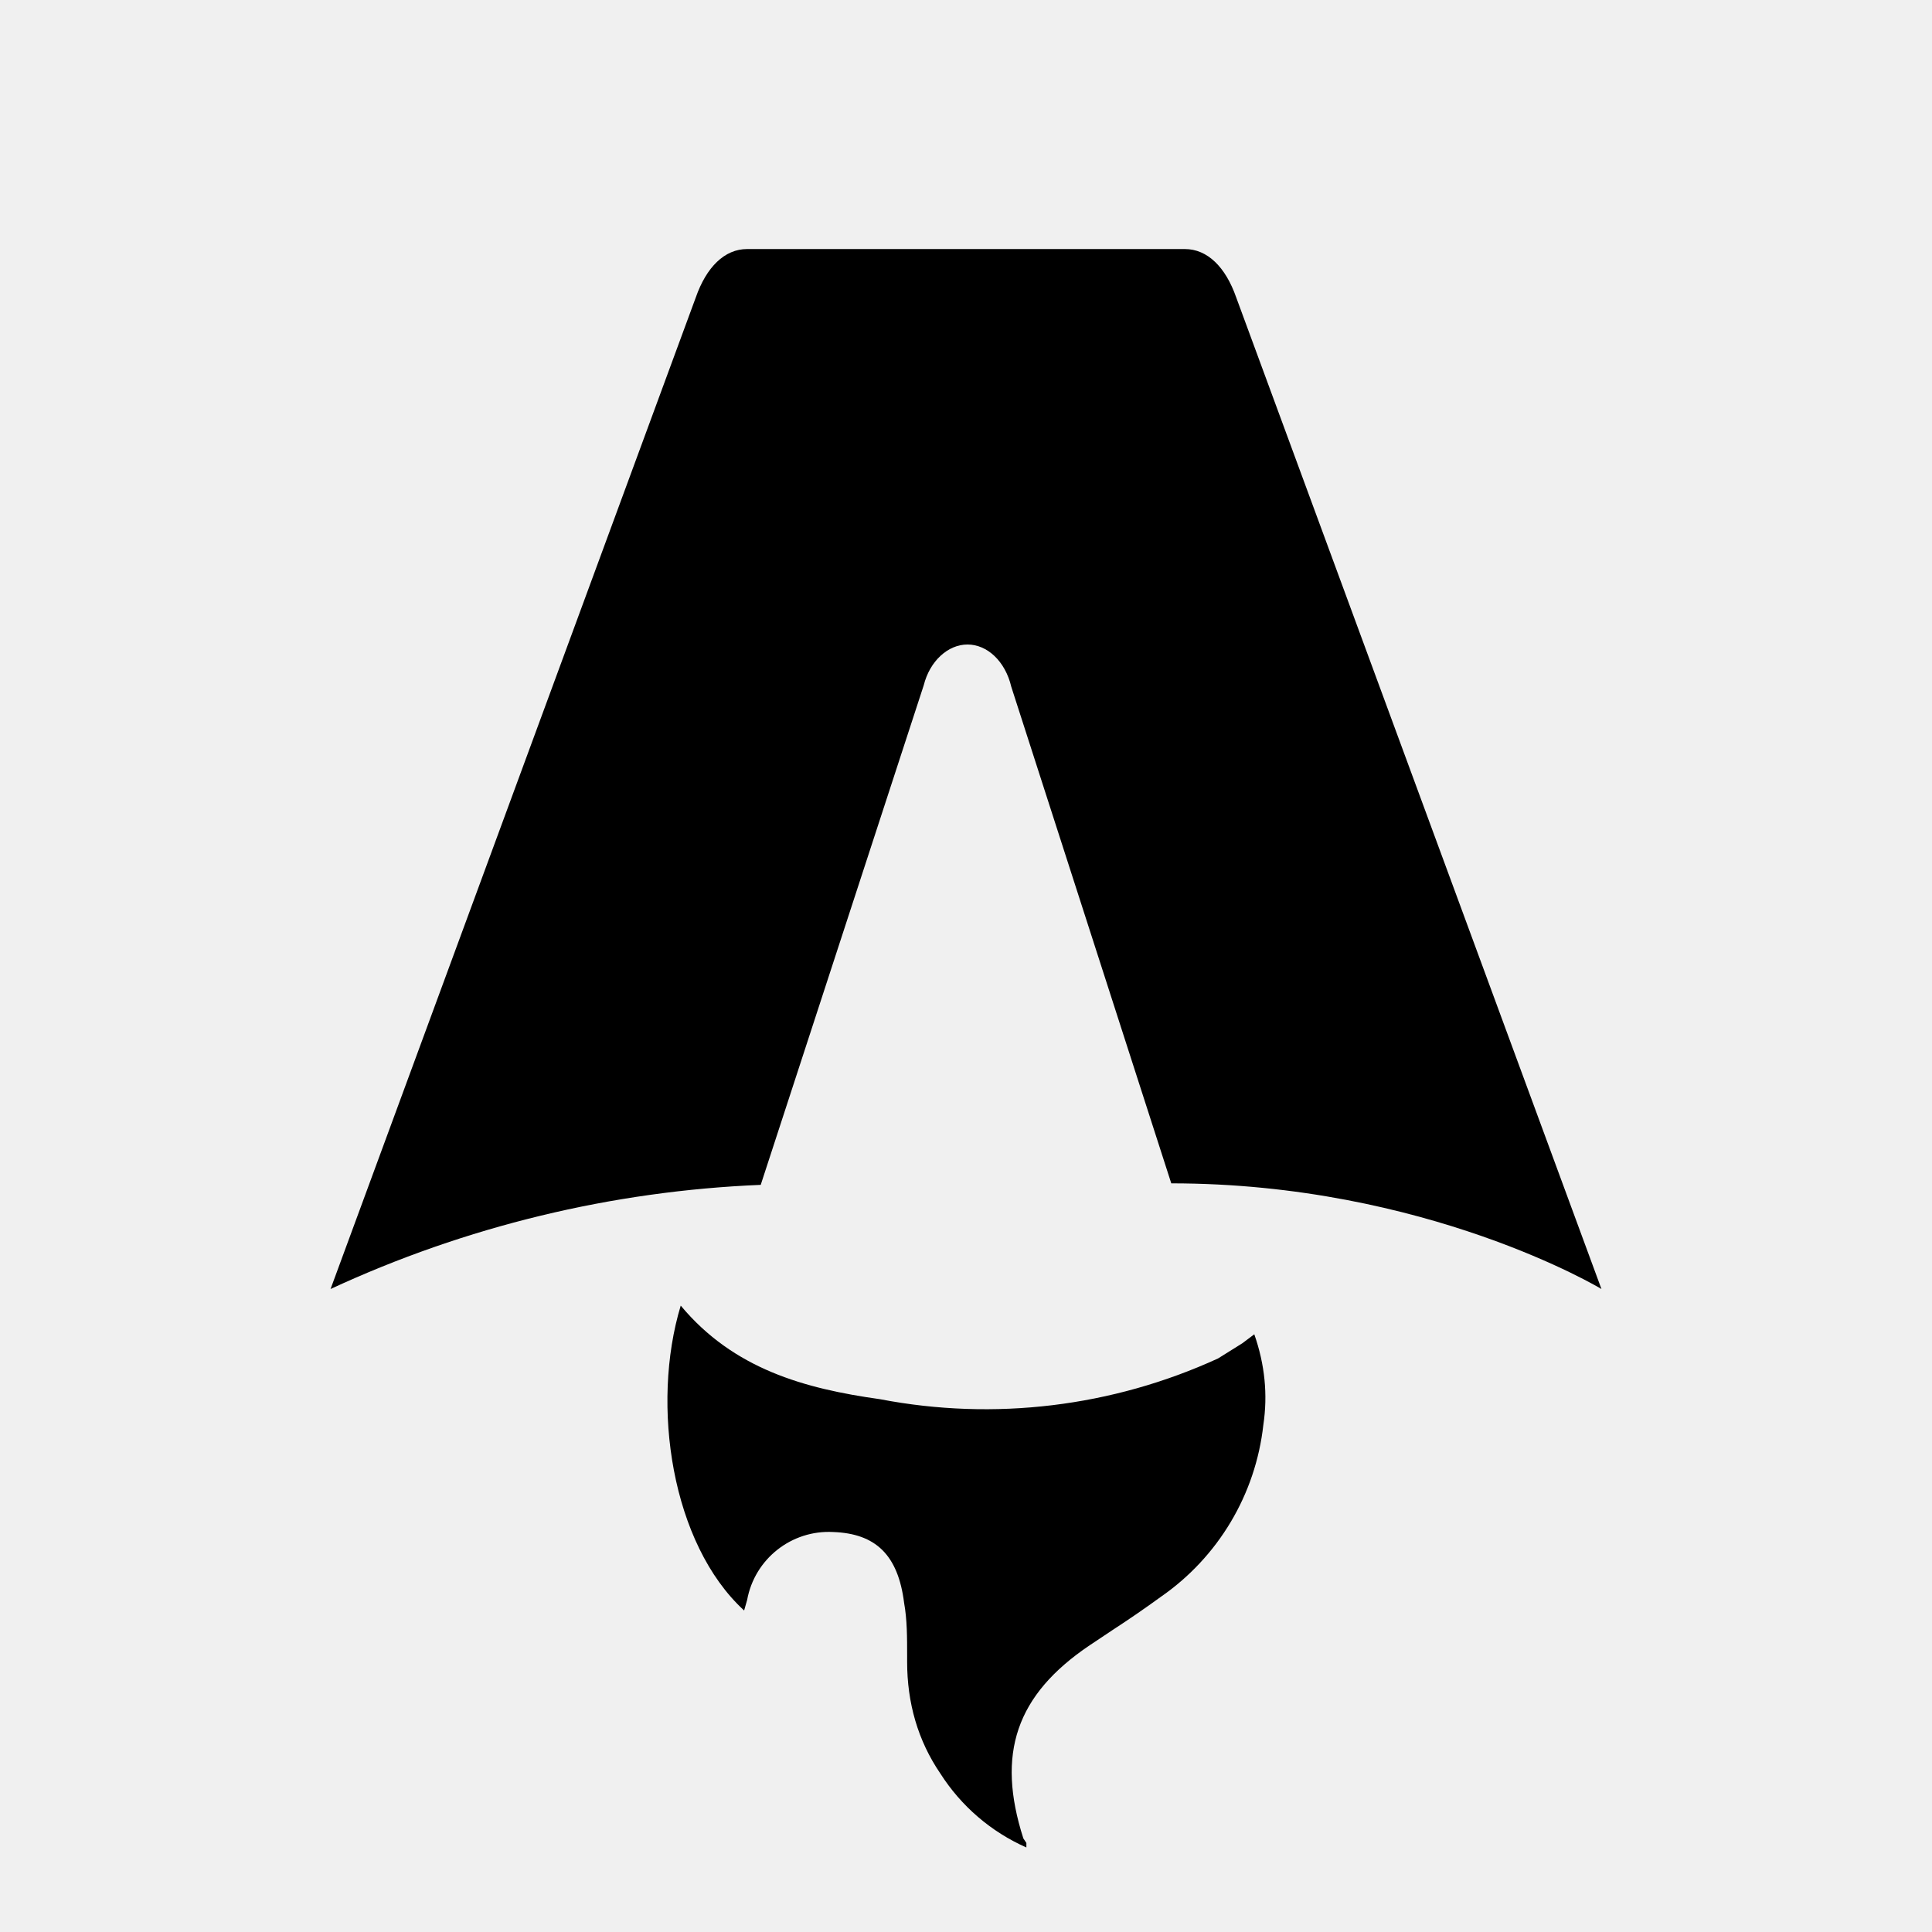
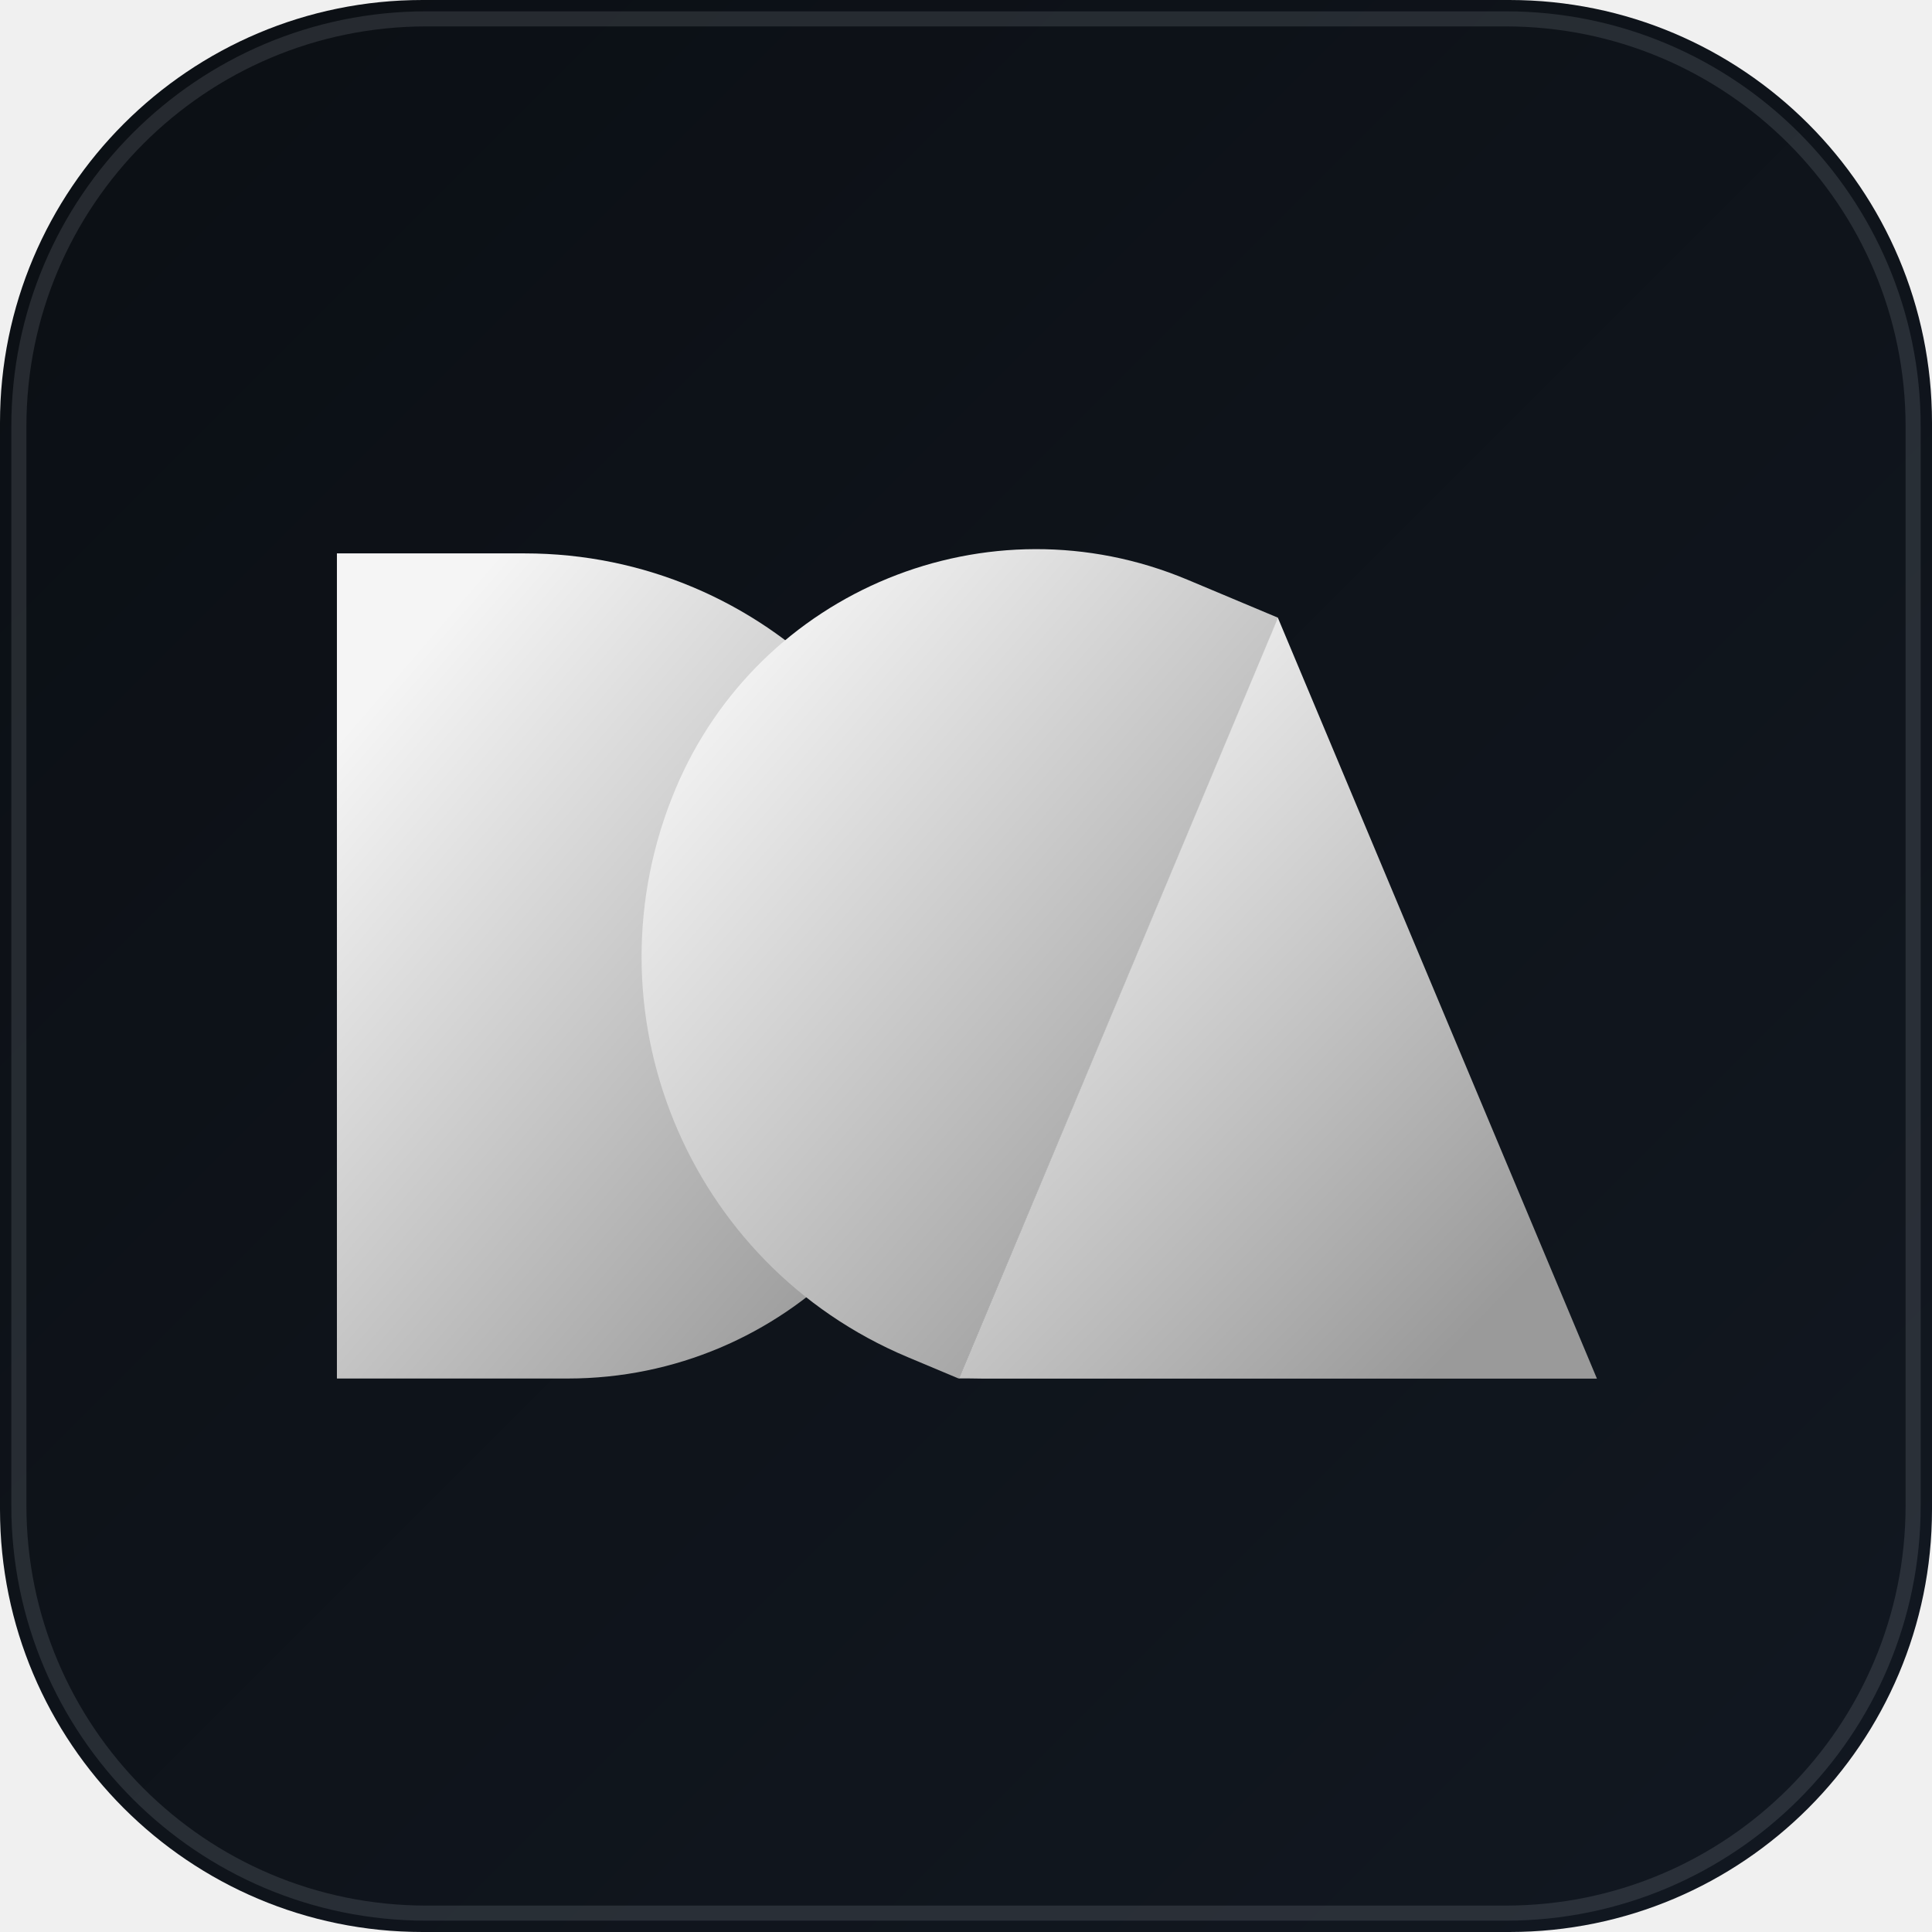
- <svg xmlns="http://www.w3.org/2000/svg" fill="none" viewBox="0 0 128 128">
-   <path d="M50.4 78.5a75.1 75.1 0 0 0-28.5 6.9l24.2-65.7c.7-2 1.9-3.2 3.4-3.2h29c1.5 0 2.7 1.2 3.4 3.2l24.2 65.7s-11.6-7-28.5-7L67 45.5c-.4-1.7-1.6-2.8-2.9-2.8-1.3 0-2.5 1.1-2.9 2.7L50.4 78.5Zm-1.1 28.2Zm-4.2-20.2c-2 6.6-.6 15.8 4.2 20.2a17.5 17.5 0 0 1 .2-.7 5.5 5.5 0 0 1 5.7-4.5c2.8.1 4.3 1.5 4.7 4.7.2 1.1.2 2.3.2 3.5v.4c0 2.7.7 5.2 2.2 7.4a13 13 0 0 0 5.7 4.9v-.3l-.2-.3c-1.8-5.6-.5-9.5 4.4-12.8l1.5-1a73 73 0 0 0 3.2-2.2 16 16 0 0 0 6.8-11.4c.3-2 .1-4-.6-6l-.8.6-1.6 1a37 37 0 0 1-22.4 2.7c-5-.7-9.7-2-13.2-6.2Z" />
-   <style>
-         path { fill: #000; }
-         @media (prefers-color-scheme: dark) {
-             path { fill: #FFF; }
-         }
-     </style>
+ <svg xmlns="http://www.w3.org/2000/svg" viewBox="0 0 128 128">
+   <defs>
+     <linearGradient id="bg" x1="0" y1="0" x2="1" y2="1">
+       <stop offset="0" stop-color="#0B0F14" />
+       <stop offset="1" stop-color="#121821" />
+     </linearGradient>
+     <linearGradient id="mark" x1="0.15" y1="0.1" x2="0.85" y2="0.9">
+       <stop offset="0" stop-color="#F5F5F5" />
+       <stop offset="1" stop-color="#9A9A9A" />
+     </linearGradient>
+   </defs>
+   <rect width="128" height="128" rx="28" fill="url(#bg)" />
+   <rect x="1.25" y="1.25" width="125.5" height="125.5" rx="27" fill="none" stroke="rgba(232, 238, 244, 0.12)" />
+   <g transform="translate(16 16) scale(0.1333333) translate(-684.5 -180.98)" fill="url(#mark)">
+     <path d="M846.58,745.96H731.91v-410h93.33c119.11,0,215.67,96.56,215.67,215.67v0C1040.91,658.95,953.91,745.96,846.58,745.96z" />
+     <path d="M1040.95,745.91c0.01,0,0.09,0,0.21,0l158.49-377.59c-0.04-0.09-0.07-0.18-0.1-0.27c-0.07-0.07-0.14-0.14-0.2-0.21l-44.79-18.8c-98.96-41.54-212.86,5.01-254.4,103.97l0,0c-46.1,109.83,5.56,236.23,115.39,282.33l25.15,10.56C1040.81,745.91,1040.9,745.91,1040.95,745.91z" />
+     <path d="M1052.23,746H1358l-158.4-377.75c0-0.01-0.01-0.01-0.01-0.02l-0.07-0.18c-0.01-0.01-0.02-0.02-0.03-0.03l-158.46,377.89C1041.99,745.91,1050.75,745.91,1052.23,746z" />
+   </g>
</svg>
